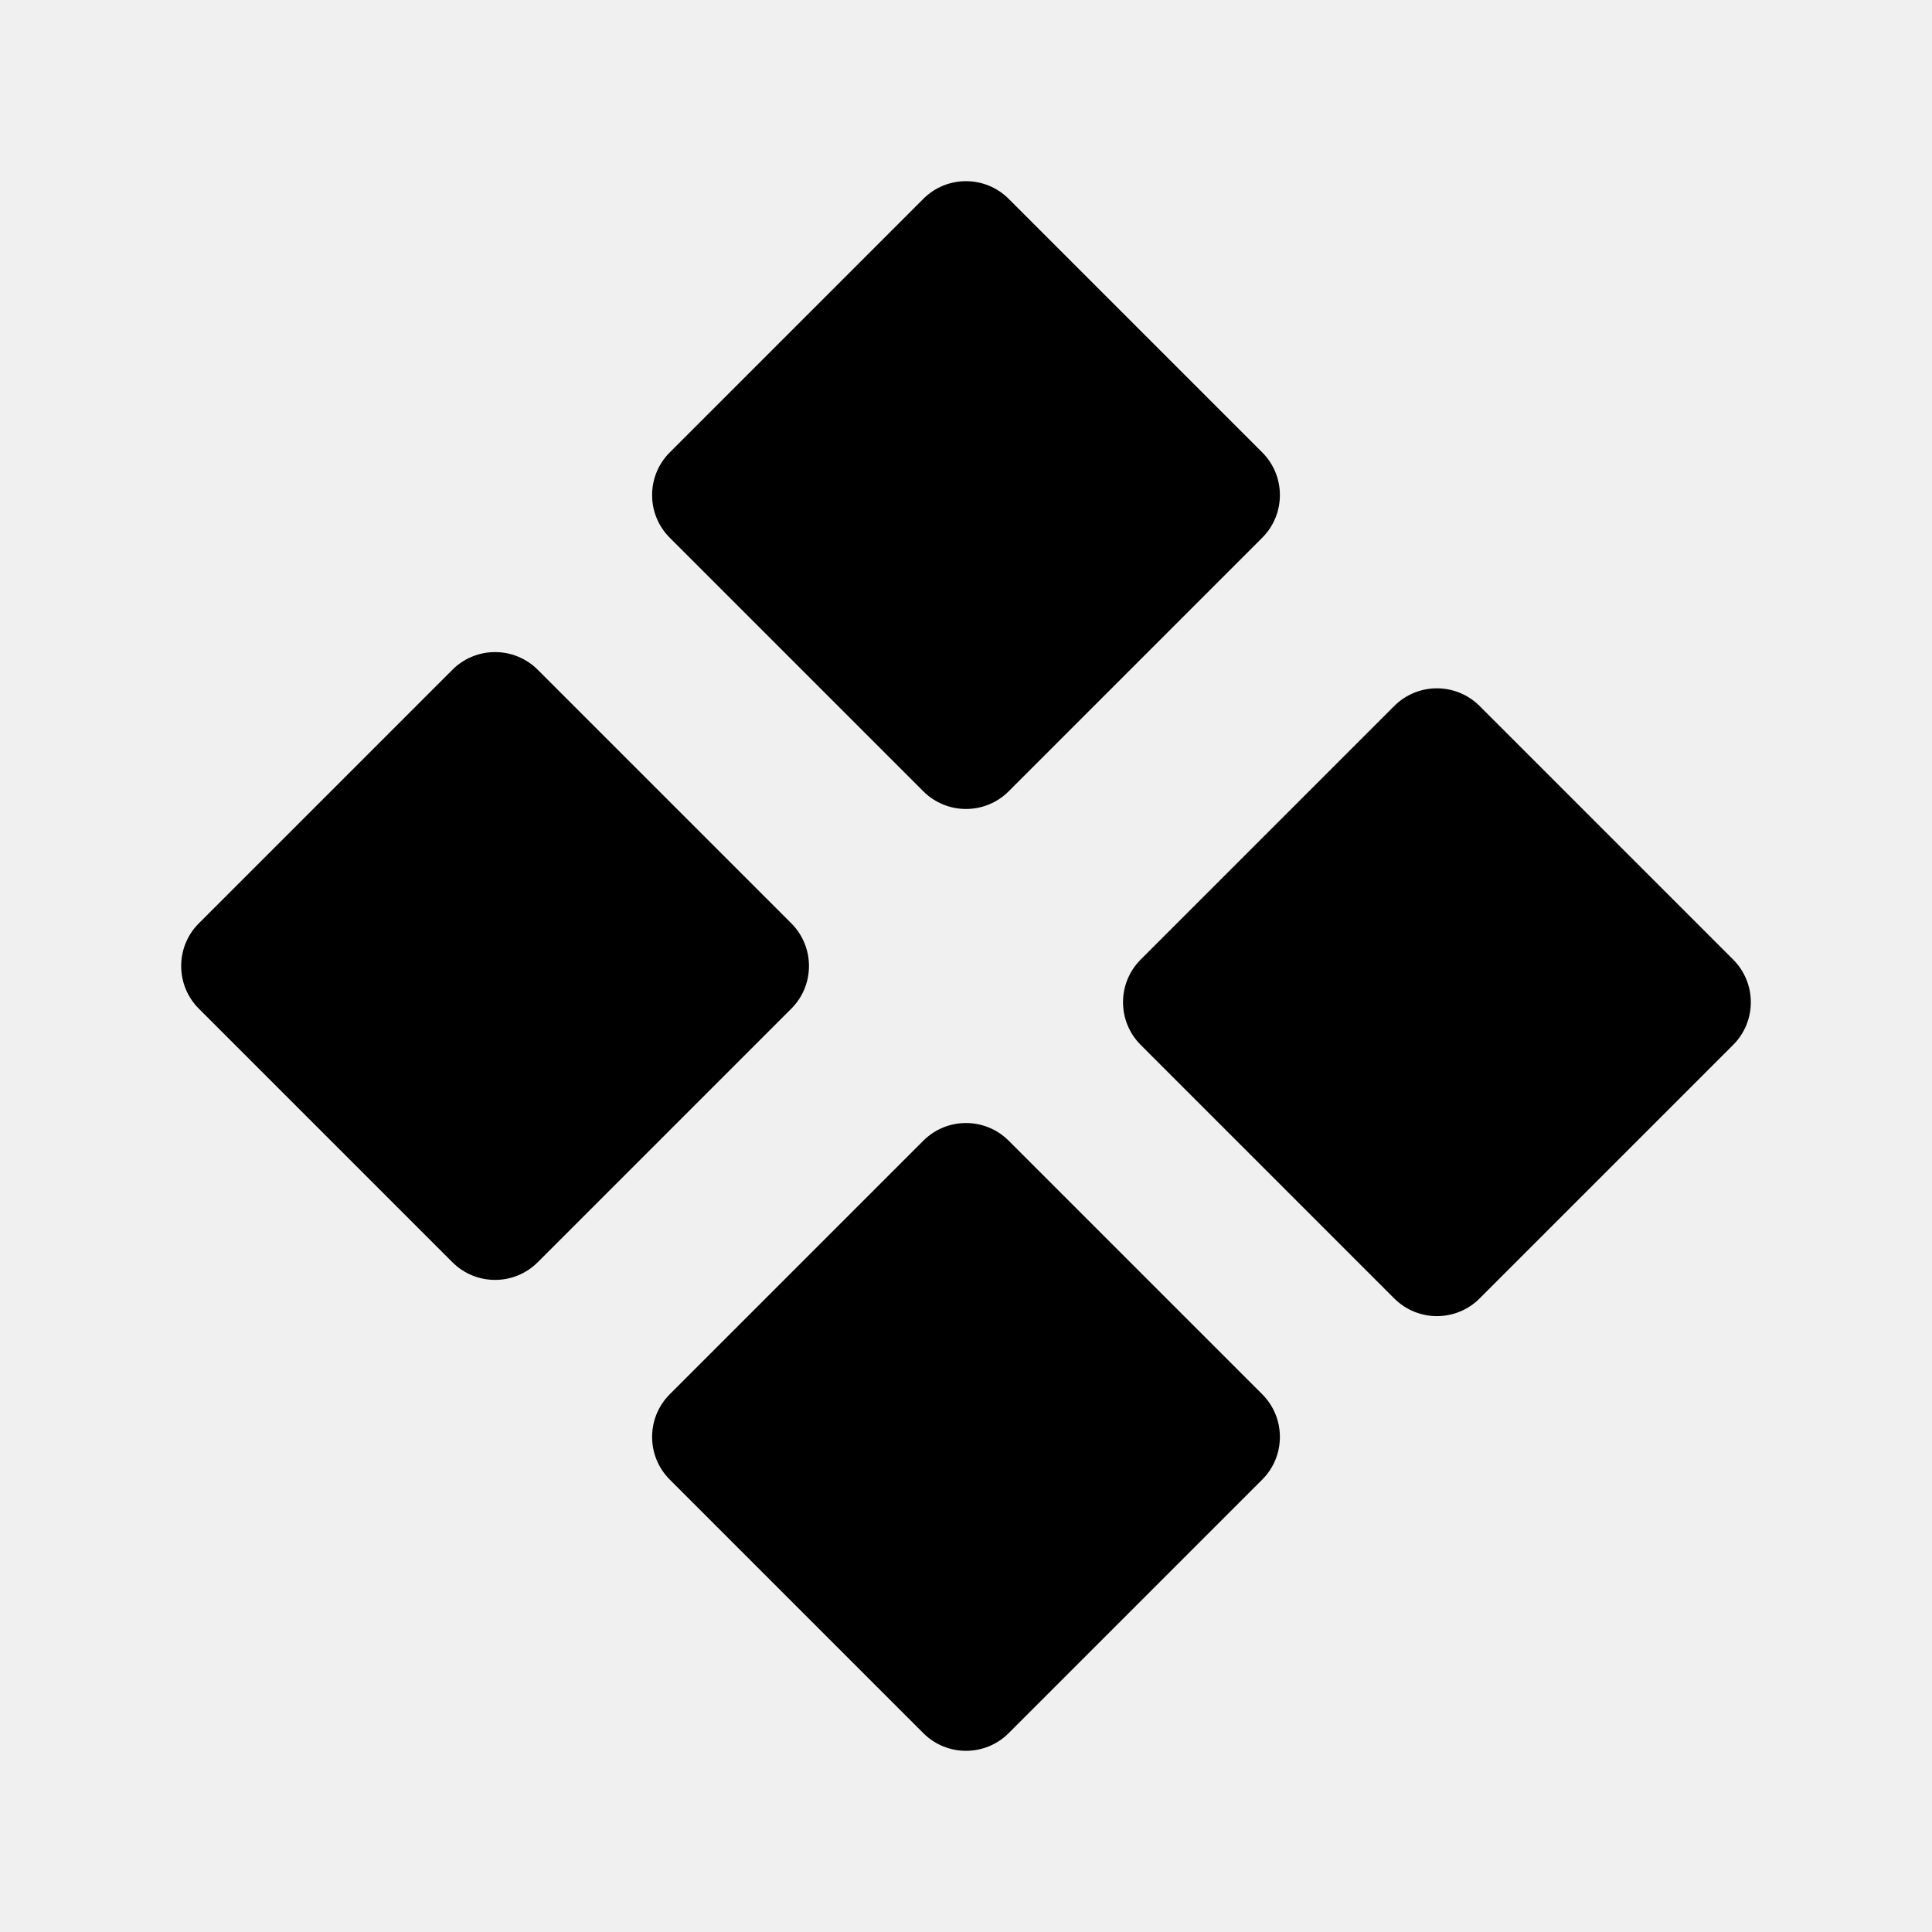
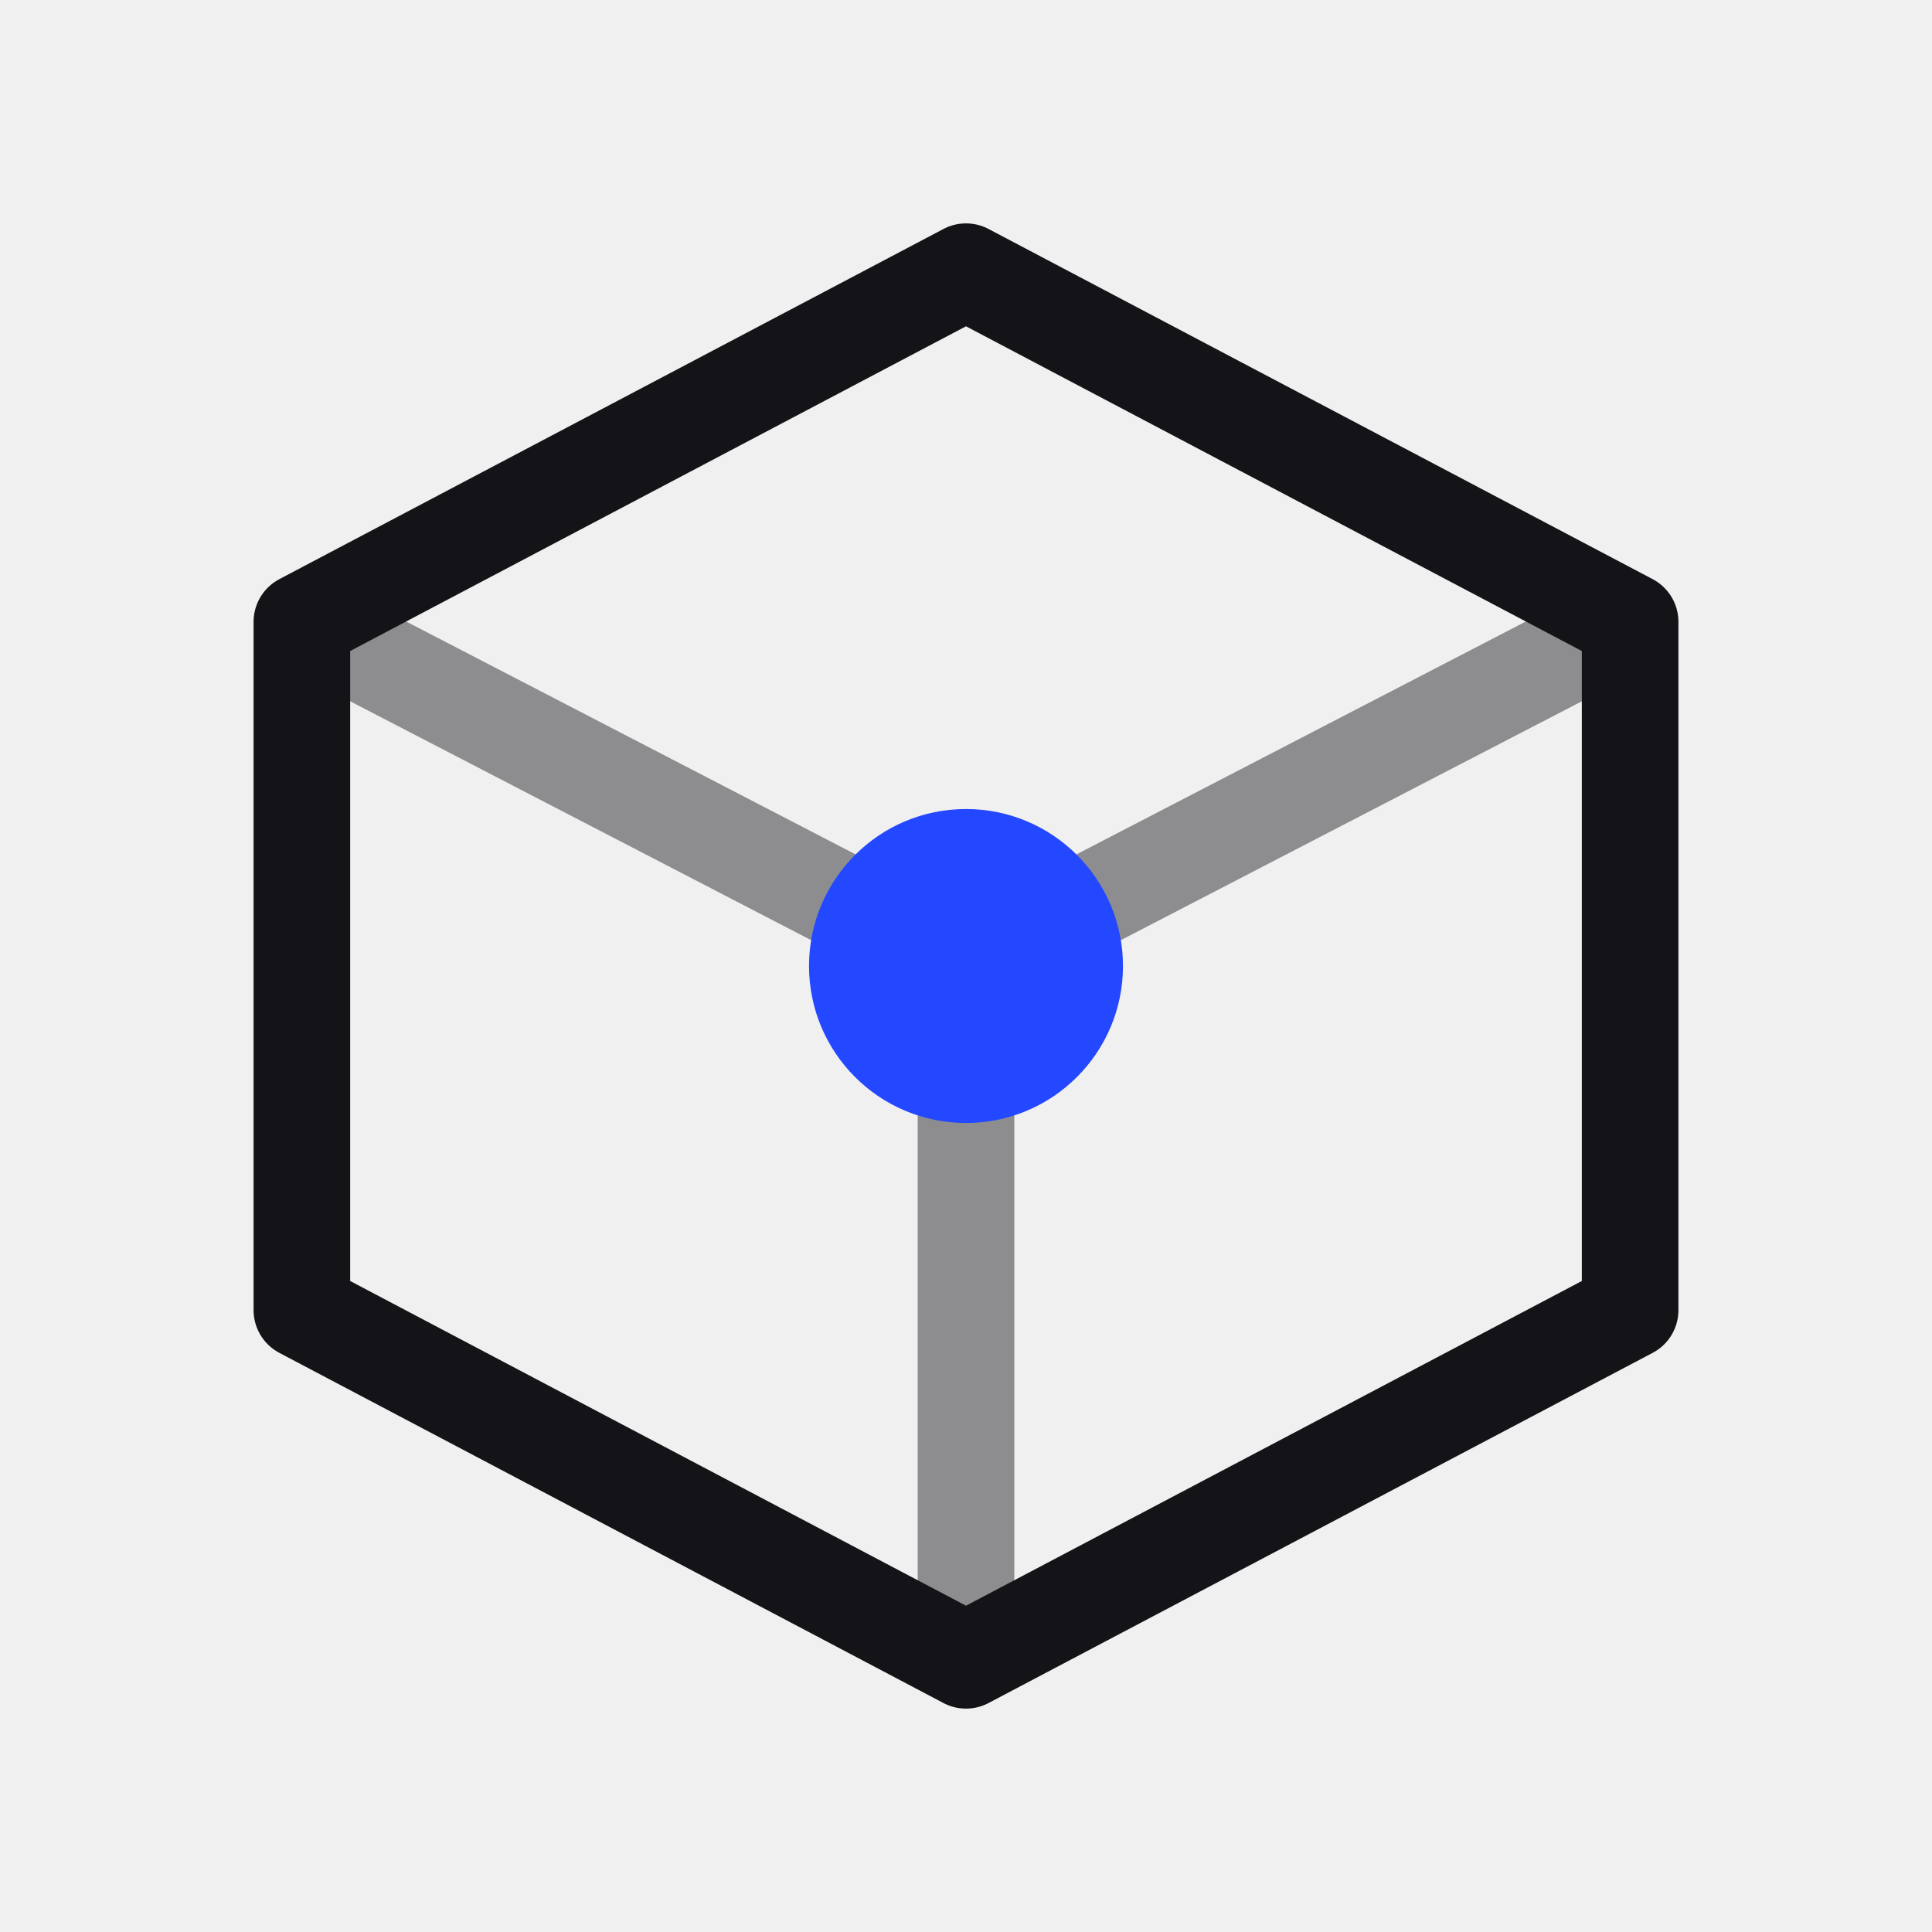
- <svg xmlns="http://www.w3.org/2000/svg" width="24" height="24" fill="currentColor" viewBox="0 0 24 24">
-   <path d="M12.53 2.47a.75.75 0 0 0-1.06 0L8.32 5.62a.75.75 0 0 0 0 1.06l3.15 3.15a.75.75 0 0 0 1.06 0l3.15-3.15a.75.75 0 0 0 0-1.06zm5.85 6.3a.75.75 0 0 0-1.06 0l-3.15 3.15a.75.75 0 0 0 0 1.06l3.15 3.15a.75.75 0 0 0 1.06 0l3.15-3.15a.75.75 0 0 0 0-1.06zm-5.85 5.4a.75.75 0 0 0-1.06 0l-3.15 3.15a.75.75 0 0 0 0 1.06l3.15 3.15a.75.75 0 0 0 1.06 0l3.15-3.15a.75.75 0 0 0 0-1.06zM6.68 8.32a.75.75 0 0 0-1.06 0l-3.15 3.15a.75.75 0 0 0 0 1.06l3.15 3.15a.75.75 0 0 0 1.06 0l3.15-3.15a.75.75 0 0 0 0-1.06z" />
-   <style>
-         path { fill: #000; }
-         @media (prefers-color-scheme: dark) {
-             path { fill: #FFF; }
-         }
-     </style>
+ <svg xmlns="http://www.w3.org/2000/svg" viewBox="0 0 32 32">
+   <style>.p{fill:none;stroke:#141418;stroke-width:1.6;stroke-linejoin:round}@media (prefers-color-scheme:dark){.p{stroke:#ececf1}}</style>
+   <path class="p" d="M16 4.5 27 10.3v11.4L16 27.5 5 21.7V10.3Z" />
+   <path class="p" d="M5 10.3 16 16l11-5.7M16 16v11.5" opacity=".45" />
+   <circle cx="16" cy="16" r="2.6" fill="#2448ff" />
</svg>
